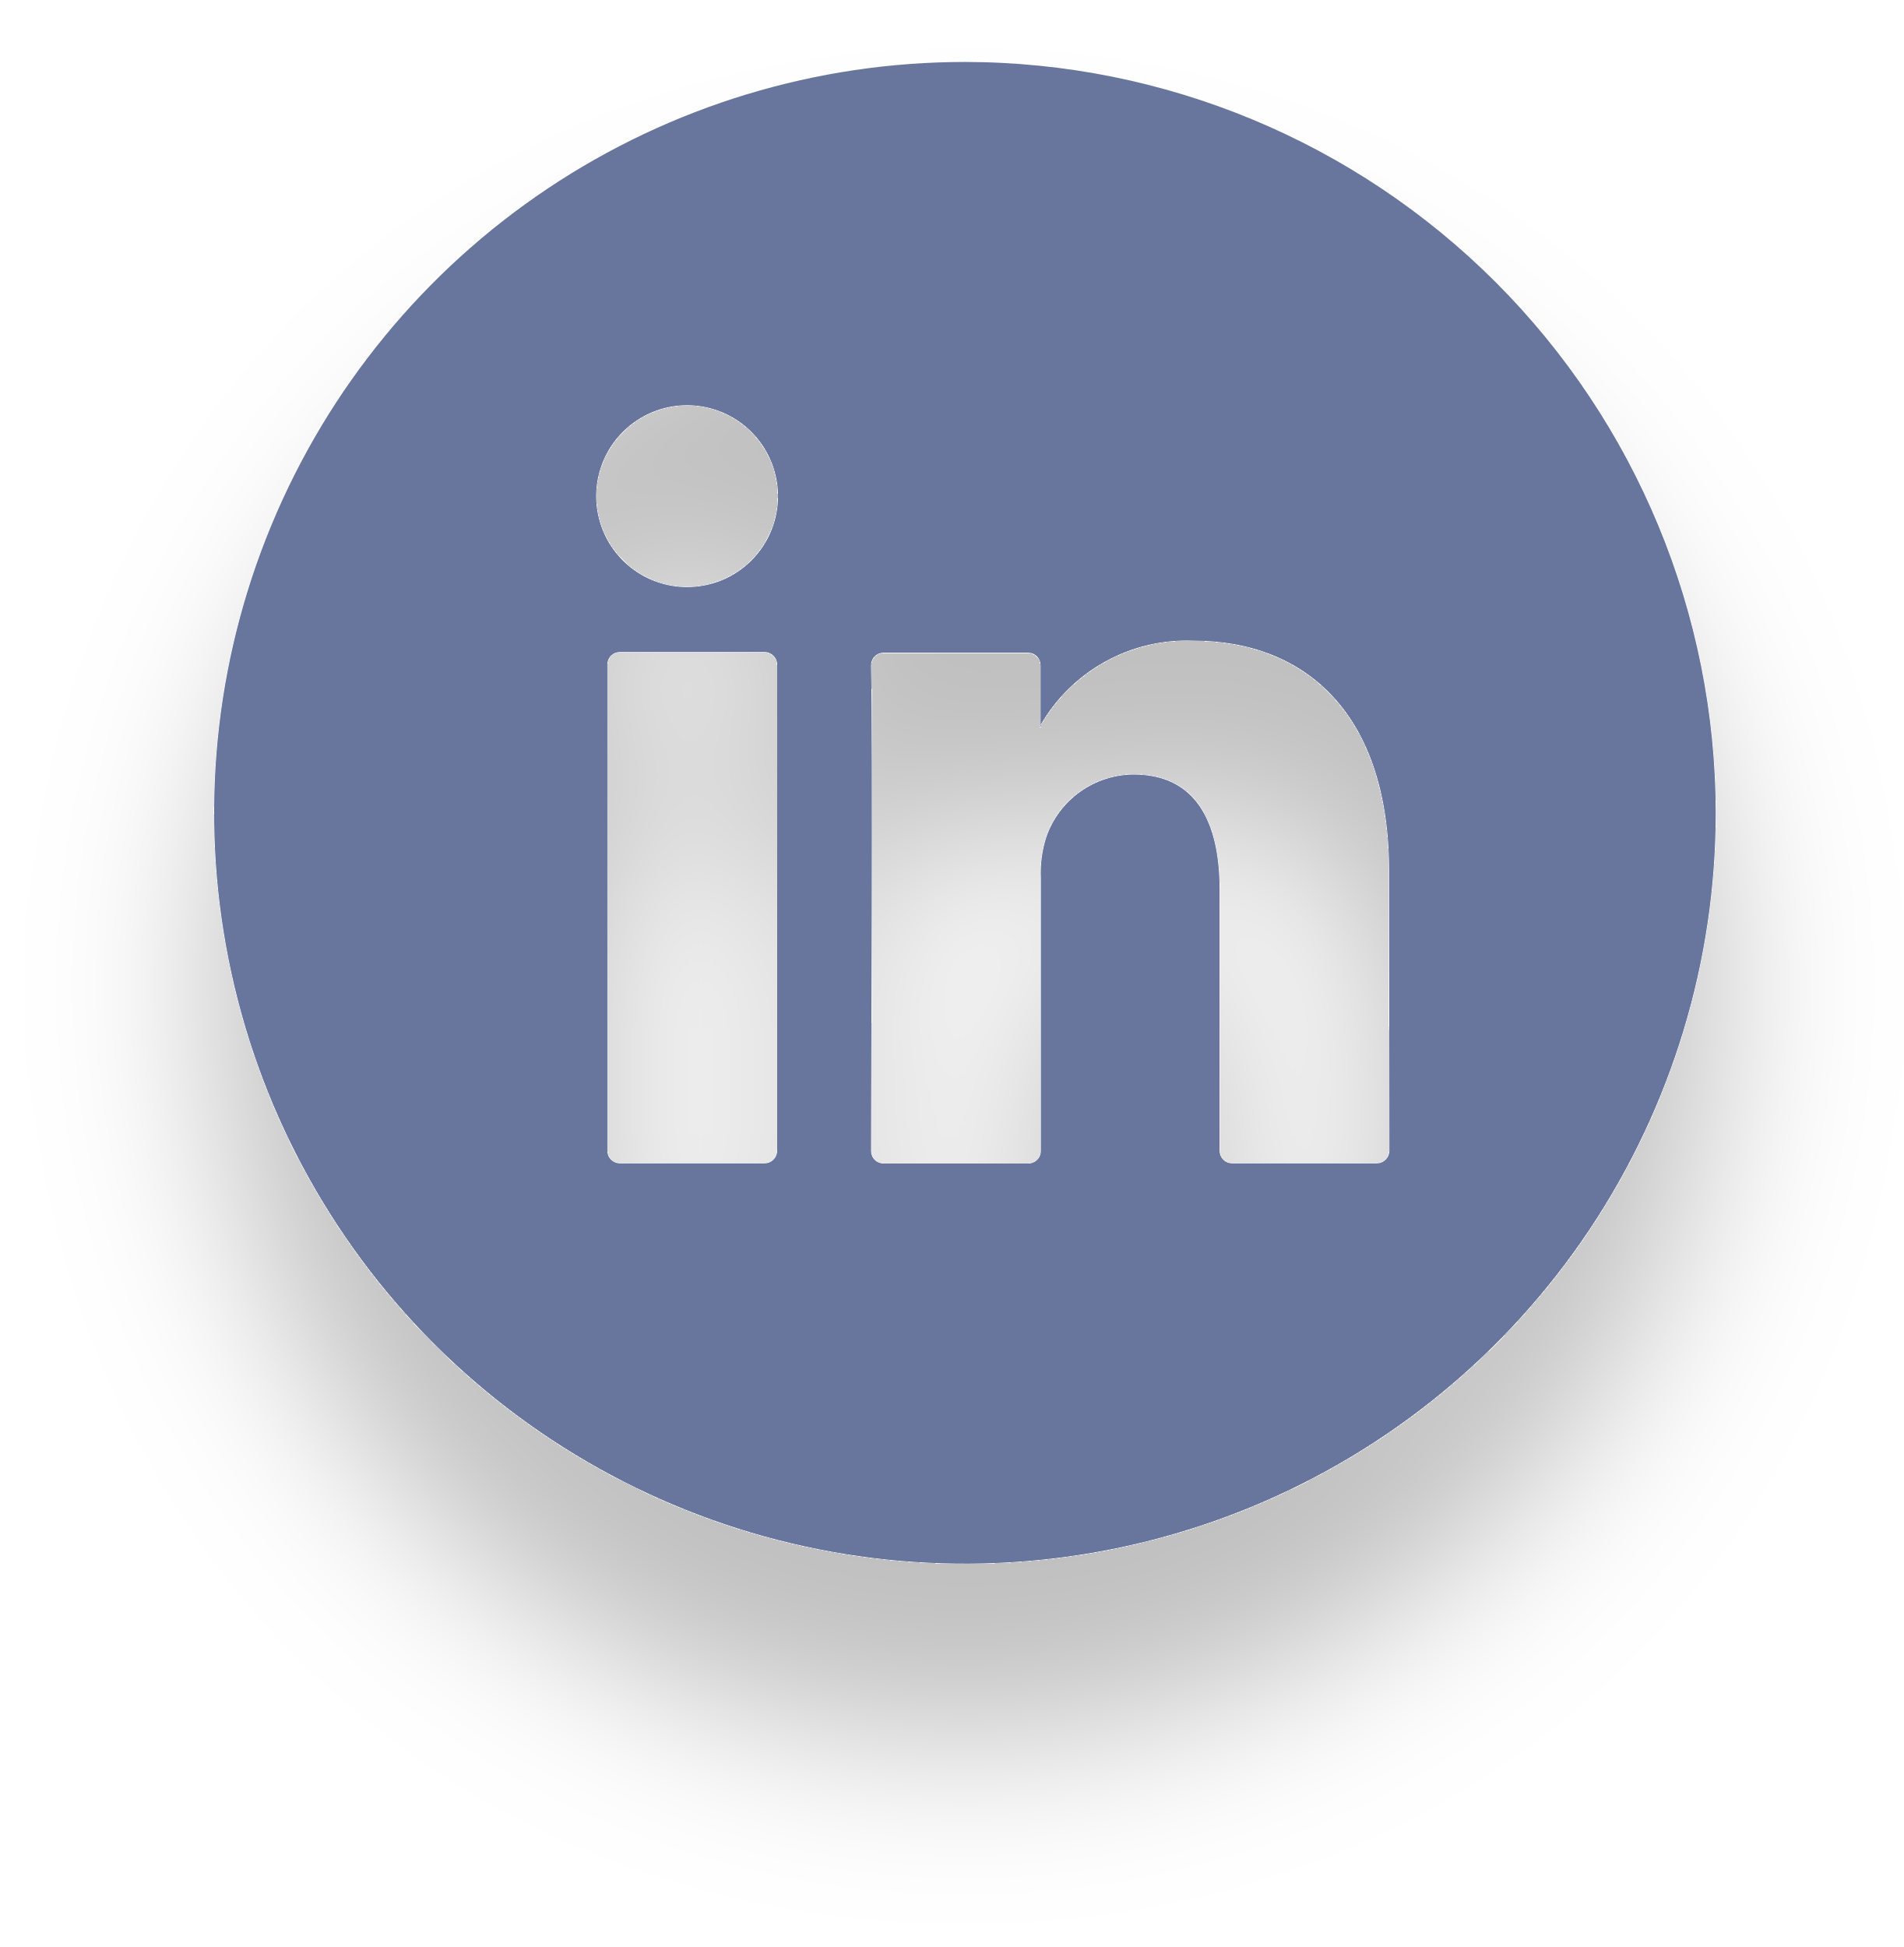
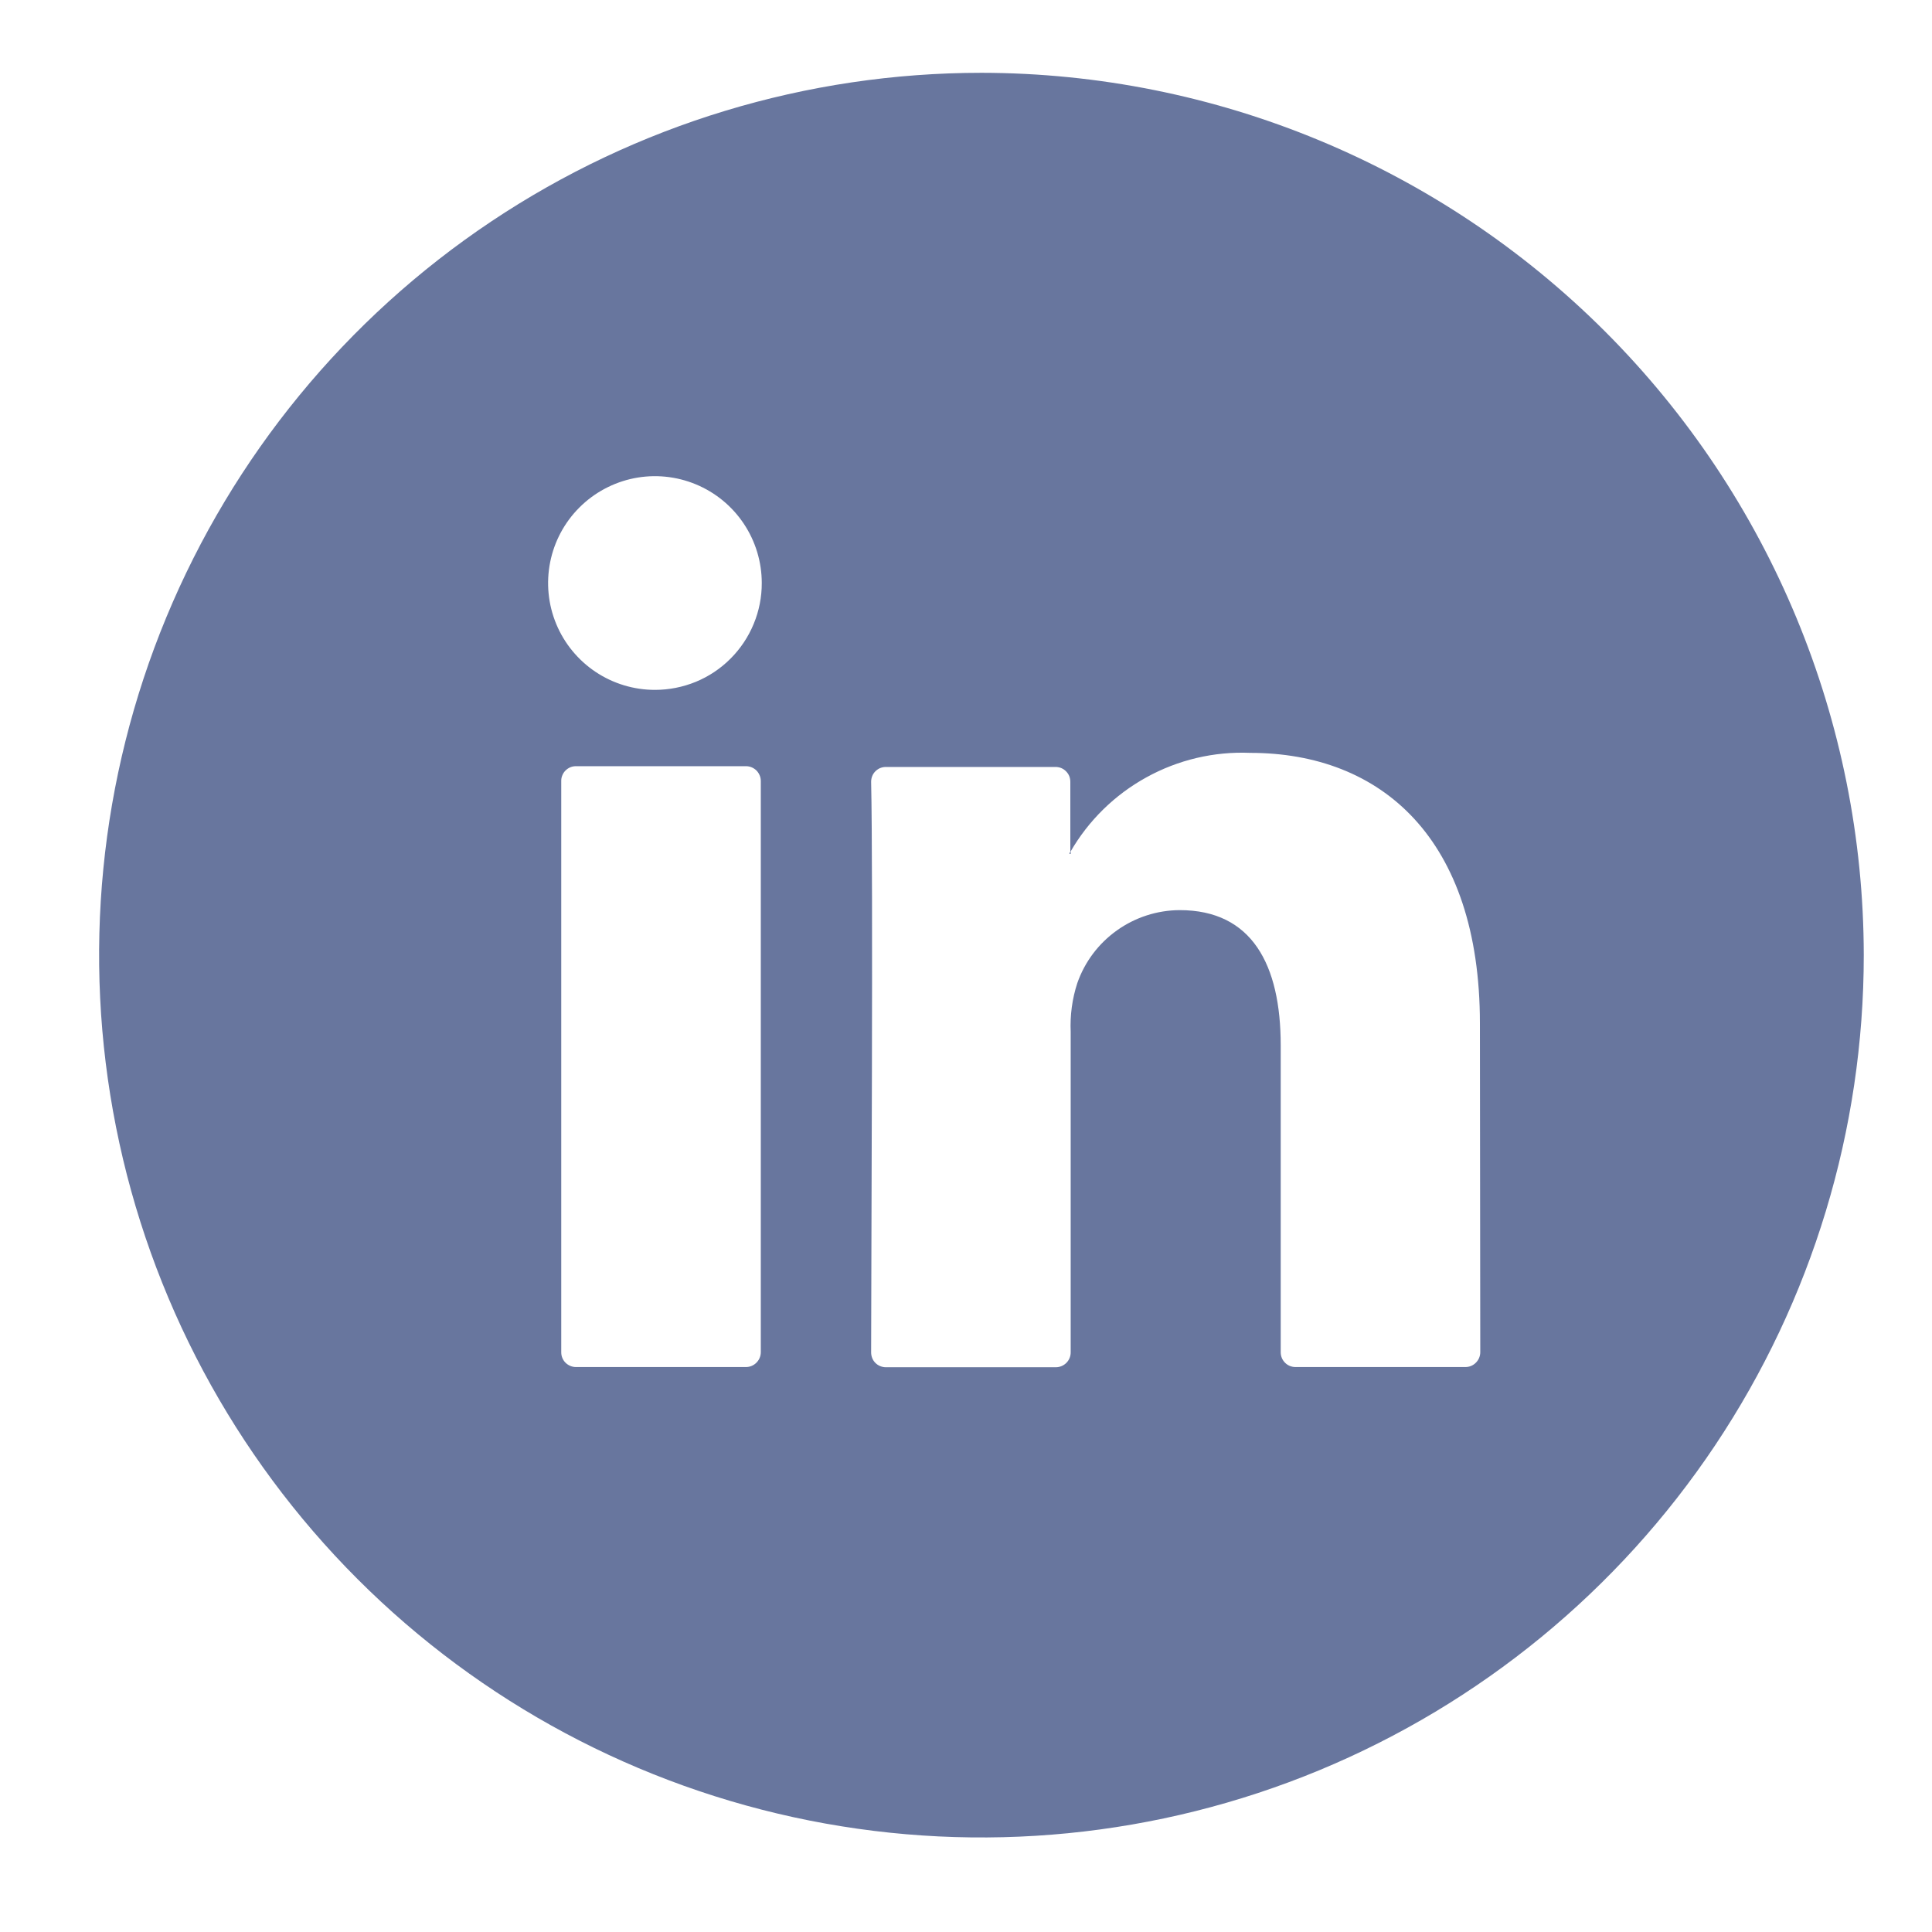
- <svg xmlns="http://www.w3.org/2000/svg" width="44" height="45" viewBox="0 0 44 45" fill="none">
-   <g filter="url(#filter0_d_3755_36343)">
-     <path d="M24.033 16.784H24.059V16.742L24.033 16.784ZM24.033 16.784H24.059V16.742L24.033 16.784ZM24.033 16.784H24.059V16.742L24.033 16.784ZM24.033 16.784H24.059V16.742L24.033 16.784ZM24.033 16.784H24.059V16.742L24.033 16.784ZM24.033 16.784H24.059V16.742L24.033 16.784ZM24.033 16.784H24.059V16.742L24.033 16.784ZM24.033 16.784H24.059V16.742L24.033 16.784ZM24.033 16.784H24.059V16.742L24.033 16.784ZM24.033 16.784H24.059V16.742L24.033 16.784ZM24.033 16.784H24.059V16.742L24.033 16.784ZM24.033 16.784H24.059V16.742L24.033 16.784ZM24.033 16.784H24.059V16.742L24.033 16.784ZM24.033 16.784H24.059V16.742L24.033 16.784ZM24.033 16.784H24.059V16.742L24.033 16.784ZM24.033 16.784H24.059V16.742L24.033 16.784ZM22.304 1.432C18.871 1.432 15.516 2.449 12.662 4.356C9.808 6.263 7.584 8.974 6.27 12.145C4.957 15.316 4.613 18.805 5.283 22.172C5.952 25.538 7.605 28.631 10.032 31.058C12.459 33.485 15.552 35.138 18.918 35.807C22.285 36.477 25.774 36.133 28.945 34.82C32.116 33.506 34.827 31.282 36.734 28.428C38.641 25.574 39.658 22.219 39.658 18.786C39.653 14.185 37.823 9.774 34.57 6.52C31.316 3.267 26.905 1.437 22.304 1.432ZM17.964 26.599C17.963 26.676 17.932 26.749 17.877 26.803C17.822 26.858 17.749 26.888 17.672 26.888H14.328C14.251 26.888 14.178 26.857 14.123 26.803C14.069 26.749 14.039 26.676 14.039 26.599V15.362C14.038 15.324 14.045 15.286 14.06 15.251C14.074 15.215 14.095 15.183 14.122 15.156C14.149 15.129 14.181 15.107 14.216 15.092C14.252 15.077 14.289 15.07 14.328 15.07H17.672C17.71 15.07 17.748 15.077 17.784 15.092C17.819 15.107 17.851 15.128 17.878 15.155C17.906 15.183 17.927 15.215 17.942 15.251C17.957 15.286 17.964 15.324 17.964 15.362V26.599ZM15.882 13.569C15.466 13.569 15.06 13.446 14.714 13.215C14.369 12.984 14.099 12.656 13.94 12.272C13.781 11.888 13.74 11.465 13.821 11.057C13.902 10.65 14.102 10.275 14.396 9.982C14.69 9.688 15.064 9.488 15.472 9.406C15.88 9.325 16.302 9.367 16.686 9.526C17.07 9.685 17.398 9.954 17.629 10.3C17.86 10.646 17.983 11.052 17.983 11.467C17.984 11.743 17.93 12.017 17.824 12.272C17.719 12.527 17.564 12.759 17.369 12.954C17.174 13.15 16.942 13.305 16.687 13.41C16.431 13.515 16.158 13.569 15.882 13.569ZM32.115 26.599C32.114 26.676 32.083 26.749 32.028 26.803C31.974 26.858 31.9 26.888 31.823 26.888H28.479C28.441 26.888 28.403 26.88 28.368 26.866C28.333 26.851 28.301 26.83 28.275 26.803C28.248 26.776 28.227 26.745 28.212 26.71C28.198 26.674 28.19 26.637 28.19 26.599V20.561C28.19 18.972 27.624 17.901 26.203 17.901C25.76 17.903 25.328 18.043 24.968 18.3C24.607 18.557 24.335 18.919 24.189 19.337C24.088 19.646 24.045 19.971 24.059 20.295V26.599C24.059 26.677 24.029 26.751 23.974 26.806C23.919 26.861 23.844 26.892 23.767 26.892H20.423C20.385 26.892 20.347 26.884 20.311 26.869C20.276 26.855 20.244 26.833 20.217 26.806C20.19 26.779 20.169 26.746 20.155 26.711C20.141 26.675 20.134 26.637 20.134 26.599C20.134 24.995 20.176 17.209 20.134 15.378C20.134 15.339 20.141 15.301 20.155 15.266C20.169 15.23 20.19 15.198 20.217 15.171C20.244 15.144 20.276 15.122 20.311 15.107C20.347 15.093 20.385 15.085 20.423 15.085H23.759C23.798 15.085 23.836 15.092 23.872 15.106C23.907 15.121 23.94 15.142 23.967 15.17C23.994 15.197 24.016 15.229 24.031 15.265C24.045 15.301 24.052 15.339 24.052 15.378V16.757C24.407 16.14 24.925 15.632 25.549 15.289C26.172 14.945 26.878 14.778 27.59 14.808C30.17 14.808 32.108 16.495 32.108 20.128L32.115 26.599ZM24.059 16.795V16.753L24.033 16.795H24.059ZM24.033 16.795H24.059V16.753L24.033 16.795ZM24.033 16.795H24.059V16.753L24.033 16.795ZM24.033 16.795H24.059V16.753L24.033 16.795ZM24.033 16.795H24.059V16.753L24.033 16.795ZM24.033 16.795H24.059V16.753L24.033 16.795ZM24.033 16.795H24.059V16.753L24.033 16.795ZM24.033 16.795H24.059V16.753L24.033 16.795ZM24.033 16.795H24.059V16.753L24.033 16.795ZM24.033 16.795H24.059V16.753L24.033 16.795ZM24.033 16.795H24.059V16.753L24.033 16.795ZM24.033 16.795H24.059V16.753L24.033 16.795ZM24.033 16.795H24.059V16.753L24.033 16.795ZM24.033 16.795H24.059V16.753L24.033 16.795ZM24.033 16.795H24.059V16.753L24.033 16.795Z" fill="#68769E" />
-   </g>
-   <defs>
-     <filter id="filter0_d_3755_36343" x="-1" y="0" width="46" height="46" filterUnits="userSpaceOnUse" color-interpolation-filters="sRGB">
-       <feFlood flood-opacity="0" result="BackgroundImageFix" />
-       <feColorMatrix in="SourceAlpha" type="matrix" values="0 0 0 0 0 0 0 0 0 0 0 0 0 0 0 0 0 0 127 0" result="hardAlpha" />
-       <feOffset dy="4" />
-       <feGaussianBlur stdDeviation="2" />
-       <feComposite in2="hardAlpha" operator="out" />
-       <feColorMatrix type="matrix" values="0 0 0 0 0 0 0 0 0 0 0 0 0 0 0 0 0 0 0.25 0" />
-       <feBlend mode="normal" in2="BackgroundImageFix" result="effect1_dropShadow_3755_36343" />
-       <feBlend mode="normal" in="SourceGraphic" in2="effect1_dropShadow_3755_36343" result="shape" />
-     </filter>
-   </defs>
+ <svg xmlns="http://www.w3.org/2000/svg" width="38" height="38" viewBox="0 0 38 38" fill="none">
+   <path d="M21.033 16.784H21.059V16.742L21.033 16.784ZM21.033 16.784H21.059V16.742L21.033 16.784ZM21.033 16.784H21.059V16.742L21.033 16.784ZM21.033 16.784H21.059V16.742L21.033 16.784ZM21.033 16.784H21.059V16.742L21.033 16.784ZM21.033 16.784H21.059V16.742L21.033 16.784ZM21.033 16.784H21.059V16.742L21.033 16.784ZM21.033 16.784H21.059V16.742L21.033 16.784ZM21.033 16.784H21.059V16.742L21.033 16.784ZM21.033 16.784H21.059V16.742L21.033 16.784ZM21.033 16.784H21.059V16.742L21.033 16.784ZM21.033 16.784H21.059V16.742L21.033 16.784ZM21.033 16.784H21.059V16.742L21.033 16.784ZM21.033 16.784H21.059V16.742L21.033 16.784ZM21.033 16.784H21.059V16.742L21.033 16.784ZM21.033 16.784H21.059V16.742L21.033 16.784ZM19.304 1.432C15.871 1.432 12.516 2.449 9.662 4.356C6.808 6.263 4.584 8.974 3.27 12.145C1.957 15.316 1.613 18.805 2.283 22.172C2.952 25.538 4.605 28.631 7.032 31.058C9.459 33.485 12.552 35.138 15.918 35.807C19.285 36.477 22.774 36.133 25.945 34.82C29.116 33.506 31.827 31.282 33.734 28.428C35.641 25.574 36.658 22.219 36.658 18.786C36.653 14.185 34.823 9.774 31.57 6.52C28.316 3.267 23.905 1.437 19.304 1.432ZM14.964 26.599C14.963 26.676 14.932 26.749 14.877 26.803C14.822 26.858 14.749 26.888 14.672 26.888H11.328C11.251 26.888 11.178 26.857 11.123 26.803C11.069 26.749 11.039 26.676 11.039 26.599V15.362C11.038 15.324 11.045 15.286 11.06 15.251C11.074 15.215 11.095 15.183 11.122 15.156C11.149 15.129 11.181 15.107 11.216 15.092C11.252 15.077 11.289 15.07 11.328 15.07H14.672C14.71 15.07 14.748 15.077 14.784 15.092C14.819 15.107 14.851 15.128 14.879 15.155C14.906 15.183 14.927 15.215 14.942 15.251C14.957 15.286 14.964 15.324 14.964 15.362V26.599ZM12.882 13.569C12.466 13.569 12.06 13.446 11.714 13.215C11.369 12.984 11.099 12.656 10.94 12.272C10.781 11.888 10.74 11.465 10.821 11.057C10.902 10.65 11.102 10.275 11.396 9.982C11.69 9.688 12.064 9.488 12.472 9.406C12.88 9.325 13.302 9.367 13.686 9.526C14.07 9.685 14.398 9.954 14.629 10.3C14.86 10.646 14.983 11.052 14.983 11.467C14.984 11.743 14.93 12.017 14.824 12.272C14.719 12.527 14.564 12.759 14.369 12.954C14.174 13.15 13.942 13.305 13.687 13.41C13.431 13.515 13.158 13.569 12.882 13.569ZM29.115 26.599C29.114 26.676 29.083 26.749 29.028 26.803C28.974 26.858 28.9 26.888 28.823 26.888H25.479C25.441 26.888 25.403 26.88 25.368 26.866C25.333 26.851 25.301 26.83 25.275 26.803C25.248 26.776 25.227 26.745 25.212 26.71C25.198 26.674 25.19 26.637 25.19 26.599V20.561C25.19 18.972 24.624 17.901 23.203 17.901C22.76 17.903 22.328 18.043 21.968 18.3C21.607 18.557 21.335 18.919 21.189 19.337C21.088 19.646 21.045 19.971 21.059 20.295V26.599C21.059 26.677 21.029 26.751 20.974 26.806C20.919 26.861 20.844 26.892 20.767 26.892H17.423C17.385 26.892 17.347 26.884 17.311 26.869C17.276 26.855 17.244 26.833 17.217 26.806C17.19 26.779 17.169 26.746 17.155 26.711C17.141 26.675 17.134 26.637 17.134 26.599C17.134 24.995 17.176 17.209 17.134 15.378C17.134 15.339 17.141 15.301 17.155 15.266C17.169 15.23 17.19 15.198 17.217 15.171C17.244 15.144 17.276 15.122 17.311 15.107C17.347 15.093 17.385 15.085 17.423 15.085H20.759C20.798 15.085 20.836 15.092 20.872 15.106C20.907 15.121 20.94 15.142 20.967 15.17C20.994 15.197 21.016 15.229 21.031 15.265C21.045 15.301 21.052 15.339 21.052 15.378V16.757C21.407 16.14 21.925 15.632 22.549 15.289C23.172 14.945 23.878 14.778 24.59 14.808C27.17 14.808 29.108 16.495 29.108 20.128L29.115 26.599ZM21.059 16.795V16.753L21.033 16.795H21.059ZM21.033 16.795H21.059V16.753L21.033 16.795ZM21.033 16.795H21.059V16.753L21.033 16.795ZM21.033 16.795H21.059V16.753L21.033 16.795ZM21.033 16.795H21.059V16.753L21.033 16.795ZM21.033 16.795H21.059V16.753L21.033 16.795ZM21.033 16.795H21.059V16.753L21.033 16.795ZM21.033 16.795H21.059V16.753L21.033 16.795ZM21.033 16.795H21.059V16.753L21.033 16.795ZM21.033 16.795H21.059V16.753L21.033 16.795ZM21.033 16.795H21.059V16.753L21.033 16.795ZM21.033 16.795H21.059V16.753L21.033 16.795ZM21.033 16.795H21.059V16.753L21.033 16.795ZM21.033 16.795H21.059V16.753L21.033 16.795ZM21.033 16.795H21.059V16.753L21.033 16.795Z" fill="#68769E" />
</svg>
